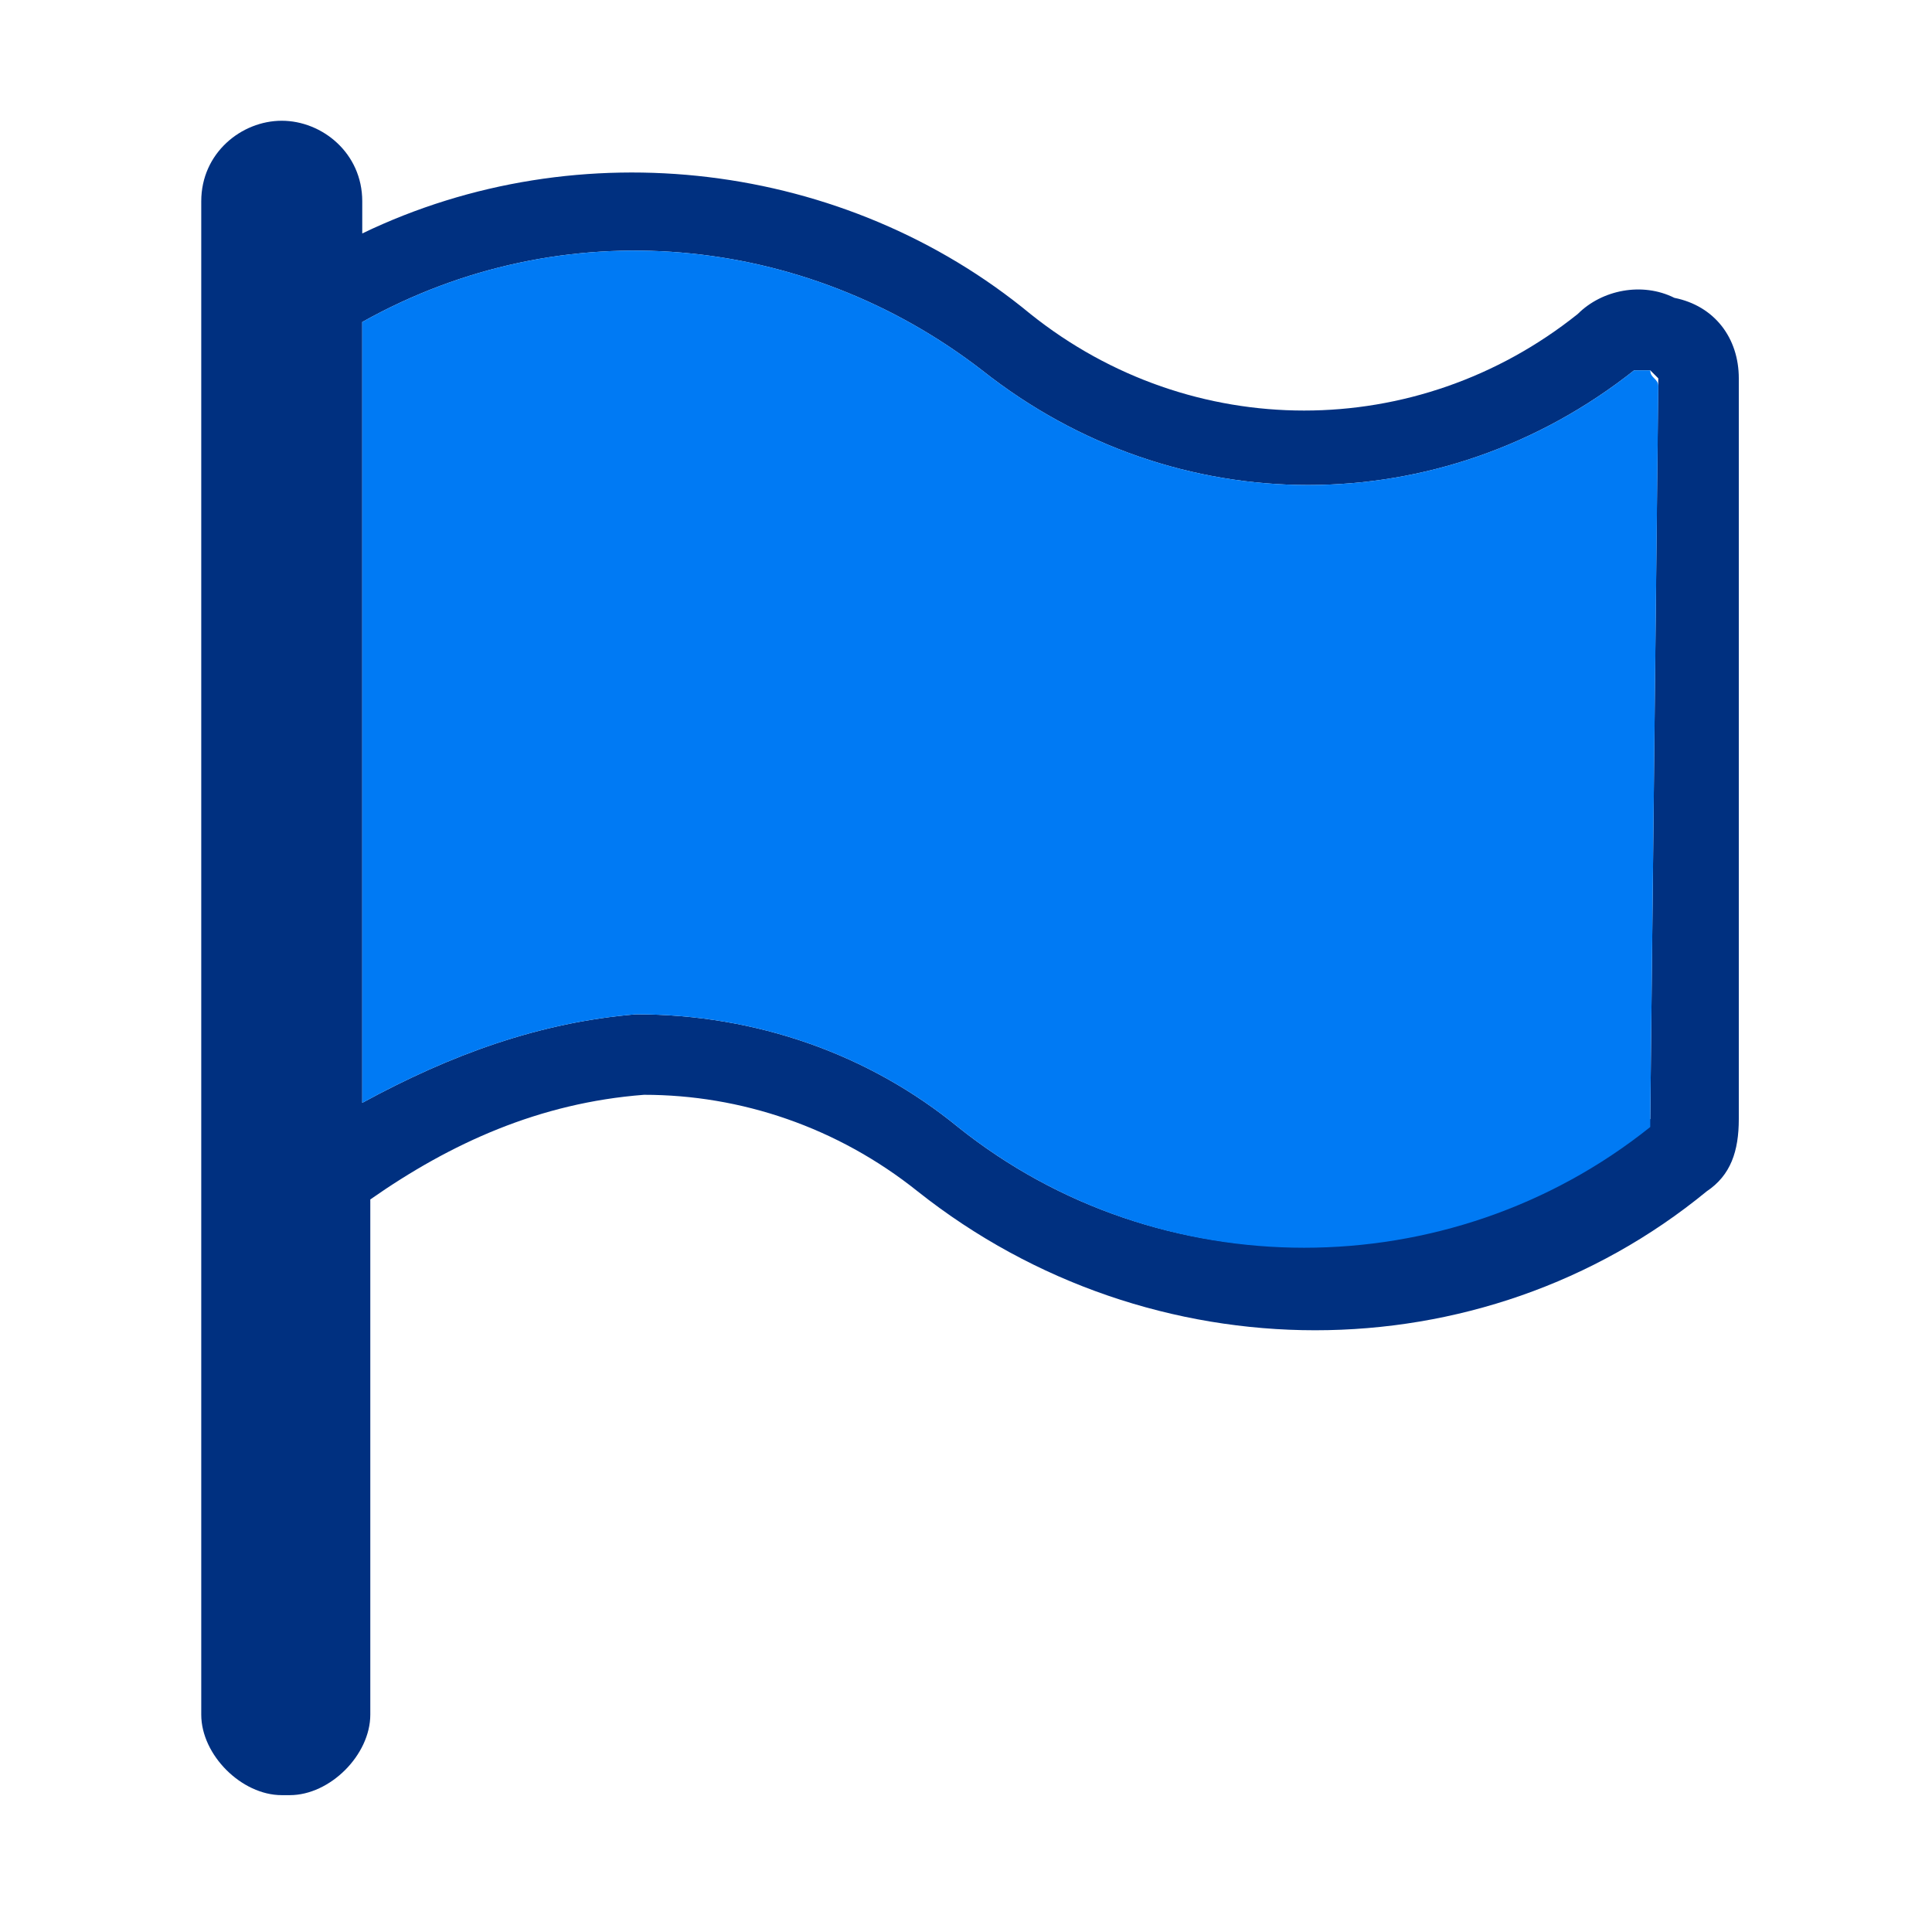
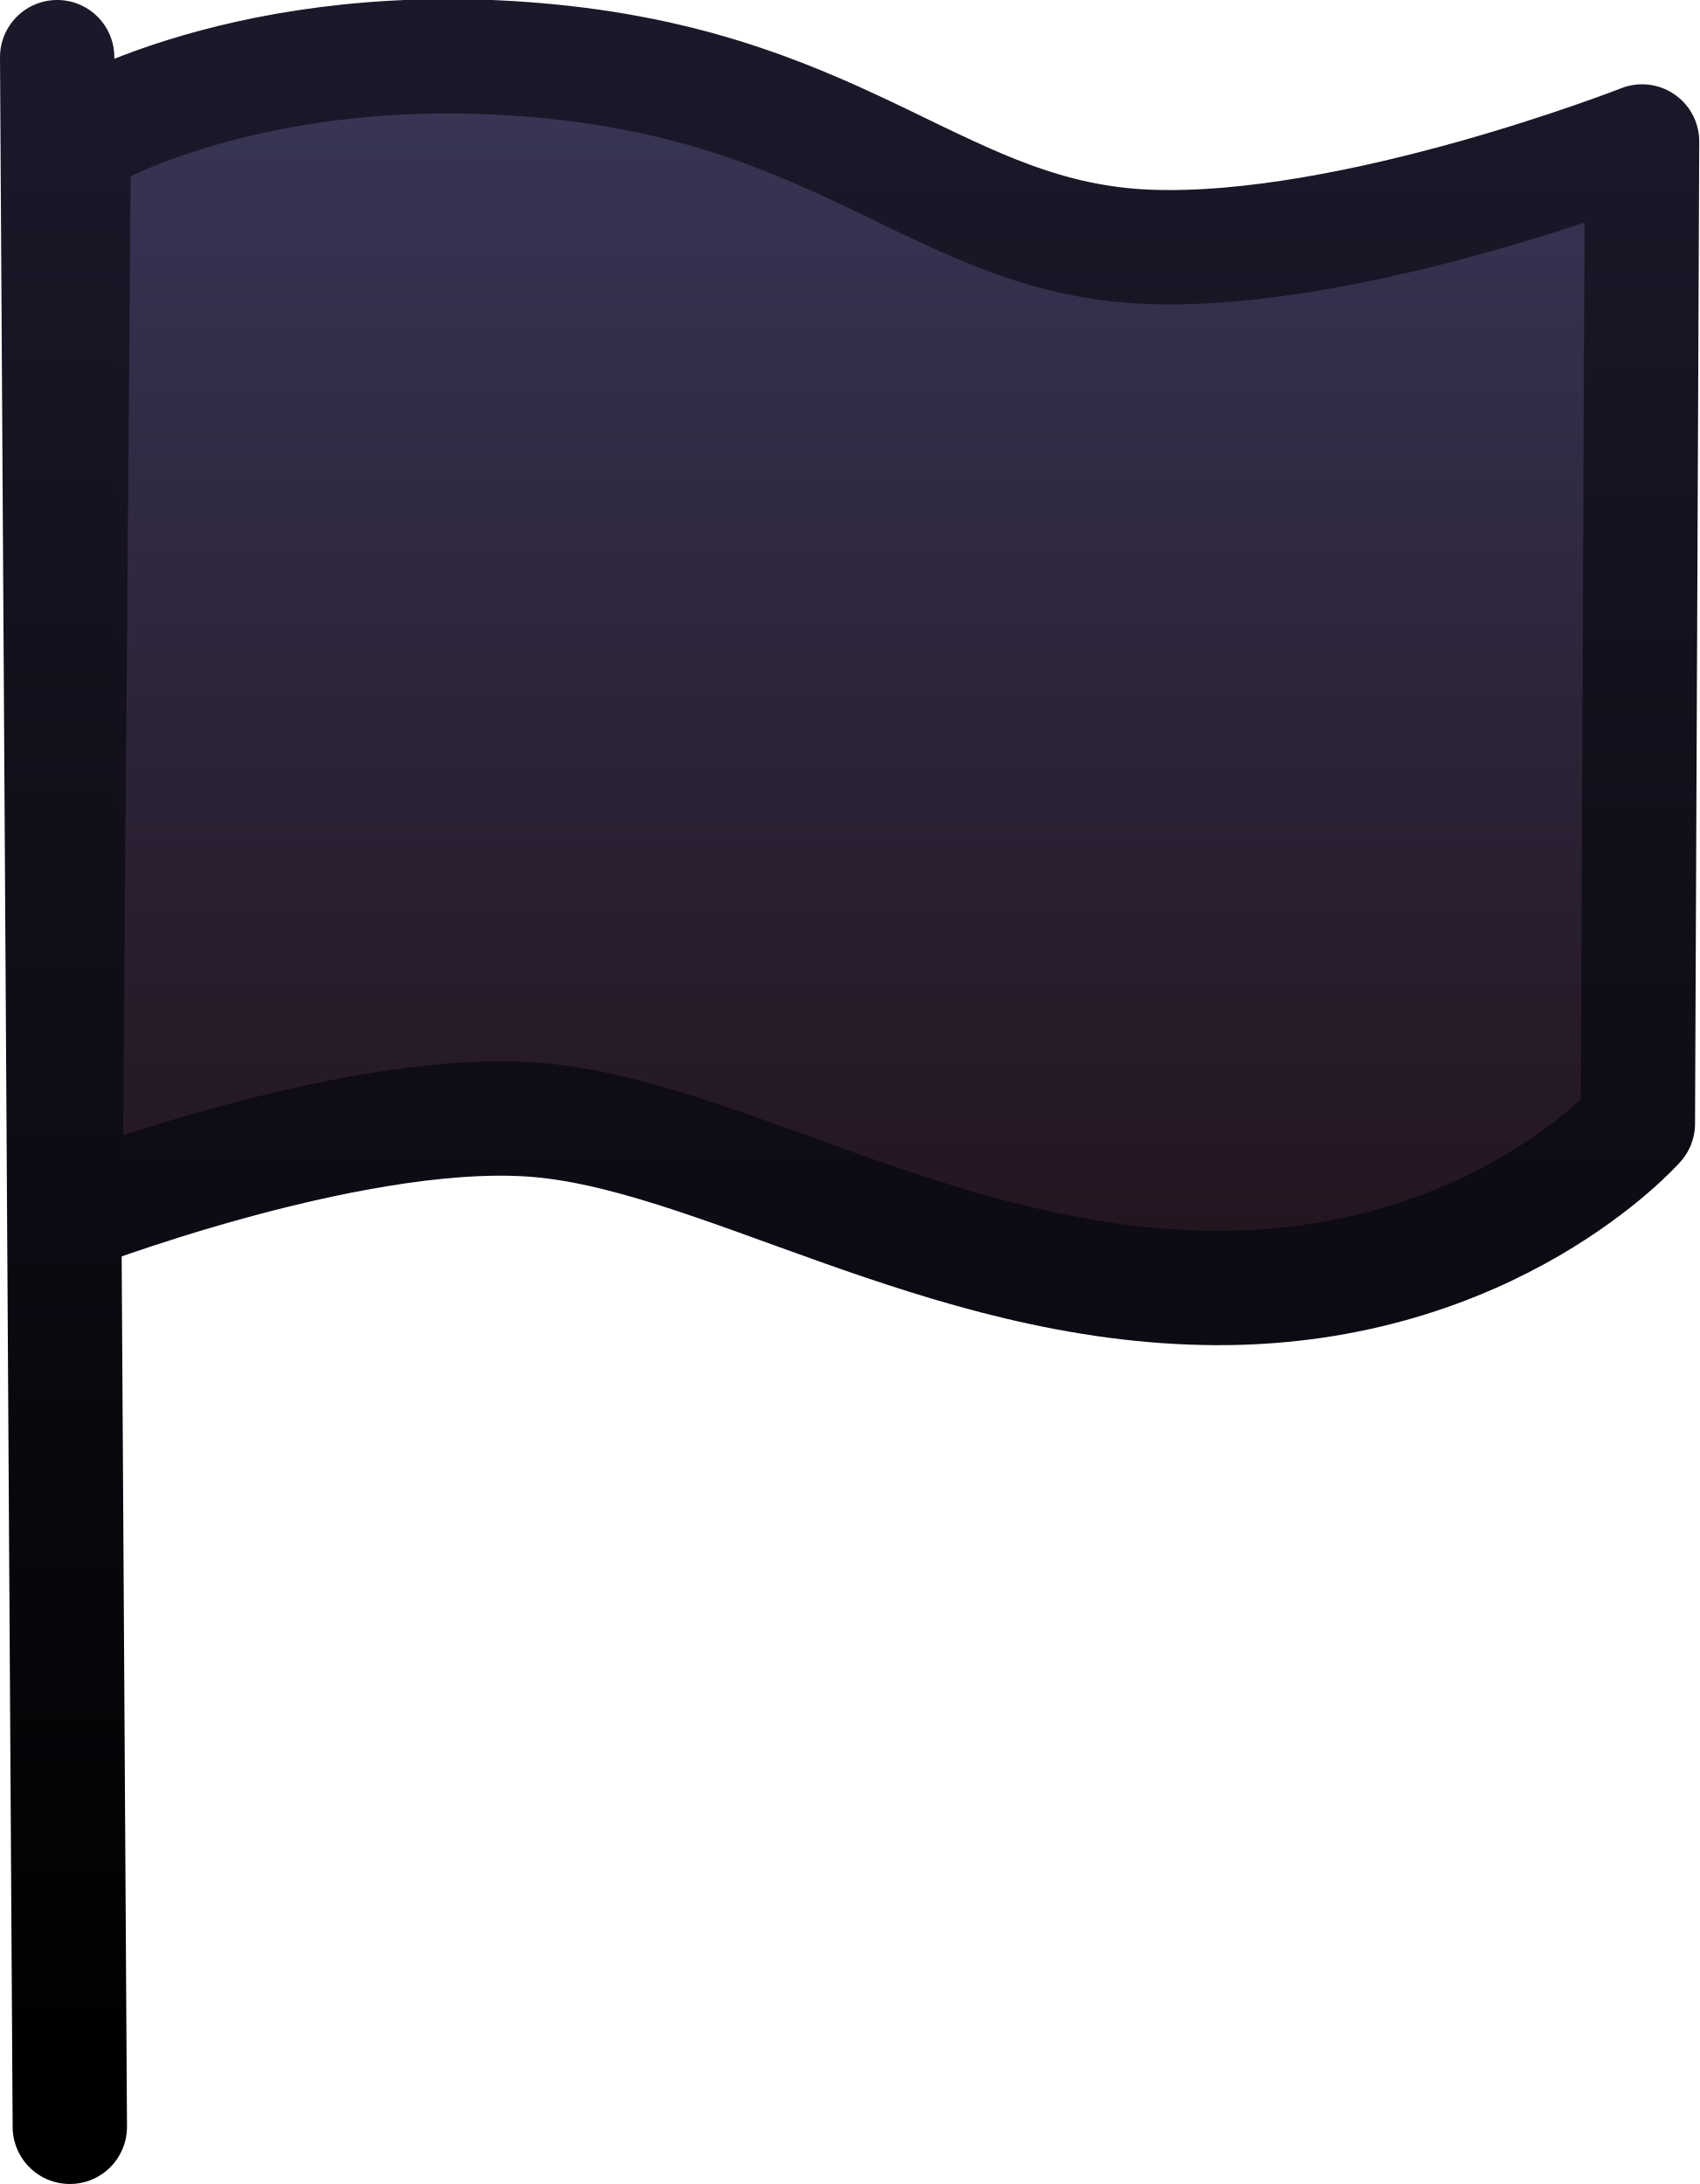
- <svg xmlns="http://www.w3.org/2000/svg" version="1.1" id="greenflag" x="0px" y="0px" viewBox="0 0 24 24" style="enable-background:new 0 0 24 24;" xml:space="preserve">
-   <style type="text/css">
- 	
- 	.st0{fill:#003080;}
- 	.st1{fill:#007AF4;}
- </style>
-   <path class="st0" d="M20.8,3.7c-0.4-0.2-0.9-0.1-1.2,0.2c-2,1.6-4.8,1.6-6.8,0c-2.3-1.9-5.6-2.3-8.3-1V2.5c0-0.6-0.5-1-1-1  s-1,0.4-1,1v18.8c0,0.5,0.5,1,1,1h0.1c0.5,0,1-0.5,1-1v-6.4c1-0.7,2.1-1.2,3.4-1.3c1.2,0,2.4,0.4,3.4,1.2c2.9,2.3,7,2.3,9.8,0  c0.3-0.2,0.4-0.5,0.4-0.9V4.7C21.6,4.2,21.3,3.8,20.8,3.7z M20.5,13.9C20.5,13.9,20.5,13.9,20.5,13.9C18,16,14.4,16,11.9,14  c-1.1-0.9-2.5-1.4-4-1.4c-1.2,0.1-2.3,0.5-3.4,1.1V4C7,2.6,10,2.9,12.2,4.6c2.4,1.9,5.7,1.9,8.1,0c0.1,0,0.1,0,0.2,0  c0,0,0.1,0.1,0.1,0.1L20.5,13.9z" />
-   <path class="st1" d="M20.6,4.8l-0.1,9.1c0,0,0,0.1,0,0.1c-2.5,2-6.1,2-8.6,0c-1.1-0.9-2.5-1.4-4-1.4c-1.2,0.1-2.3,0.5-3.4,1.1V4  C7,2.6,10,2.9,12.2,4.6c2.4,1.9,5.7,1.9,8.1,0c0.1,0,0.1,0,0.2,0C20.5,4.7,20.6,4.7,20.6,4.8z" />
+ <svg xmlns="http://www.w3.org/2000/svg" version="1.1" width="66.876" height="85.954" viewBox="0,0,66.876,85.954">
+   <defs>
+     <linearGradient x1="238.952" y1="141.933" x2="238.952" y2="190.409" gradientUnits="userSpaceOnUse" id="color-1">
+       <stop offset="0" stop-color="#383657" />
+       <stop offset="1" stop-color="#23141e" />
+     </linearGradient>
+     <linearGradient x1="238.952" y1="141.933" x2="238.952" y2="190.409" gradientUnits="userSpaceOnUse" id="color-2">
+       <stop offset="0" stop-color="#1c182a" />
+       <stop offset="1" stop-color="#0c0a12" />
+     </linearGradient>
+     <linearGradient x1="207.853" y1="141.967" x2="207.853" y2="223.422" gradientUnits="userSpaceOnUse" id="color-3">
+       <stop offset="0" stop-color="#1c182a" />
+       <stop offset="1" stop-color="#000000" />
+     </linearGradient>
+   </defs>
+   <g transform="translate(-205.354,-139.7175)">
+     <g data-paper-data="{&quot;isPaintingLayer&quot;:true}" fill-rule="nonzero" stroke-width="4.5" stroke-linecap="round" stroke-miterlimit="10" stroke-dasharray="" stroke-dashoffset="0" style="mix-blend-mode: normal">
+       <path d="M227.014,142.133c11.833,1.168 15.488,6.991 23.557,7.299c8.069,0.308 19.41,-4.147 19.41,-4.147l-0.166,38.653c0,0 -5.723,6.511 -16.589,6.47c-10.866,-0.041 -19.776,-6.182 -27.041,-6.636c-7.265,-0.454 -18.26,3.804 -18.26,3.804l0.332,-42.303c0,0 6.925,-4.308 18.758,-3.14z" fill="url(#color-1)" stroke="url(#color-2)" stroke-linejoin="round" />
+       <path d="M207.604,141.967l0.498,81.454" fill-opacity="0" fill="#000000" stroke="url(#color-3)" stroke-linejoin="miter" />
+     </g>
+   </g>
</svg>
